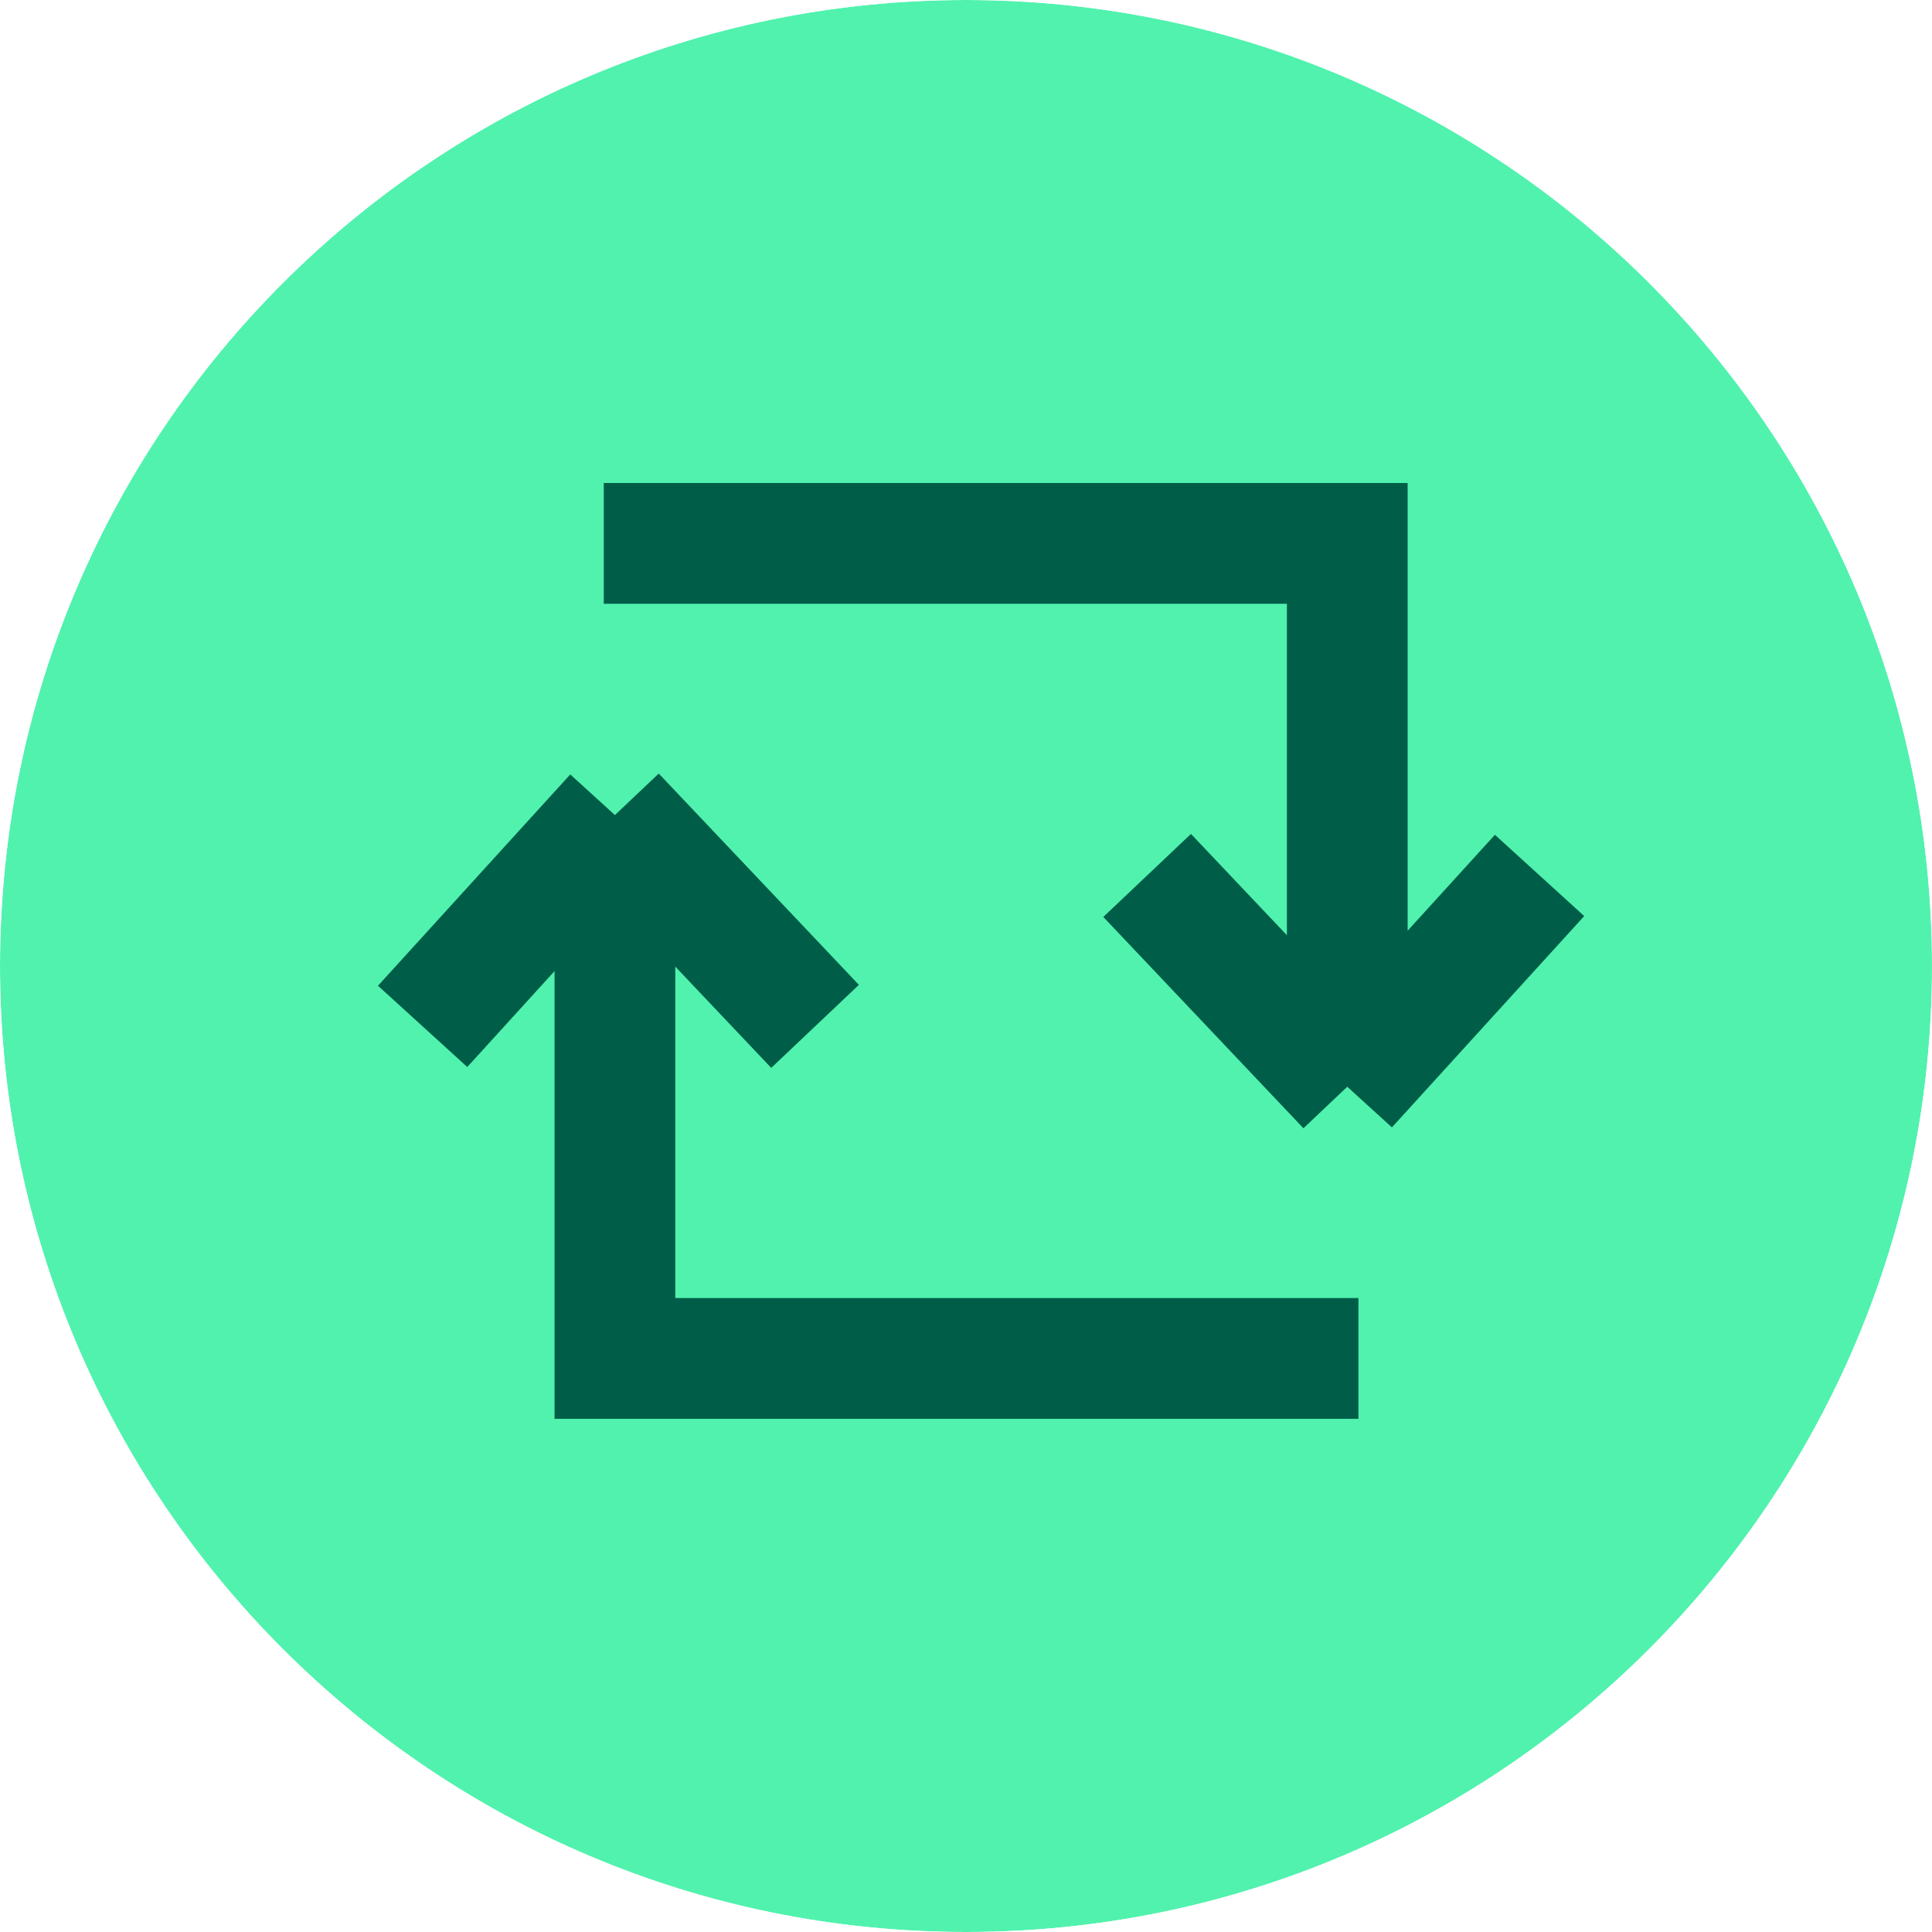
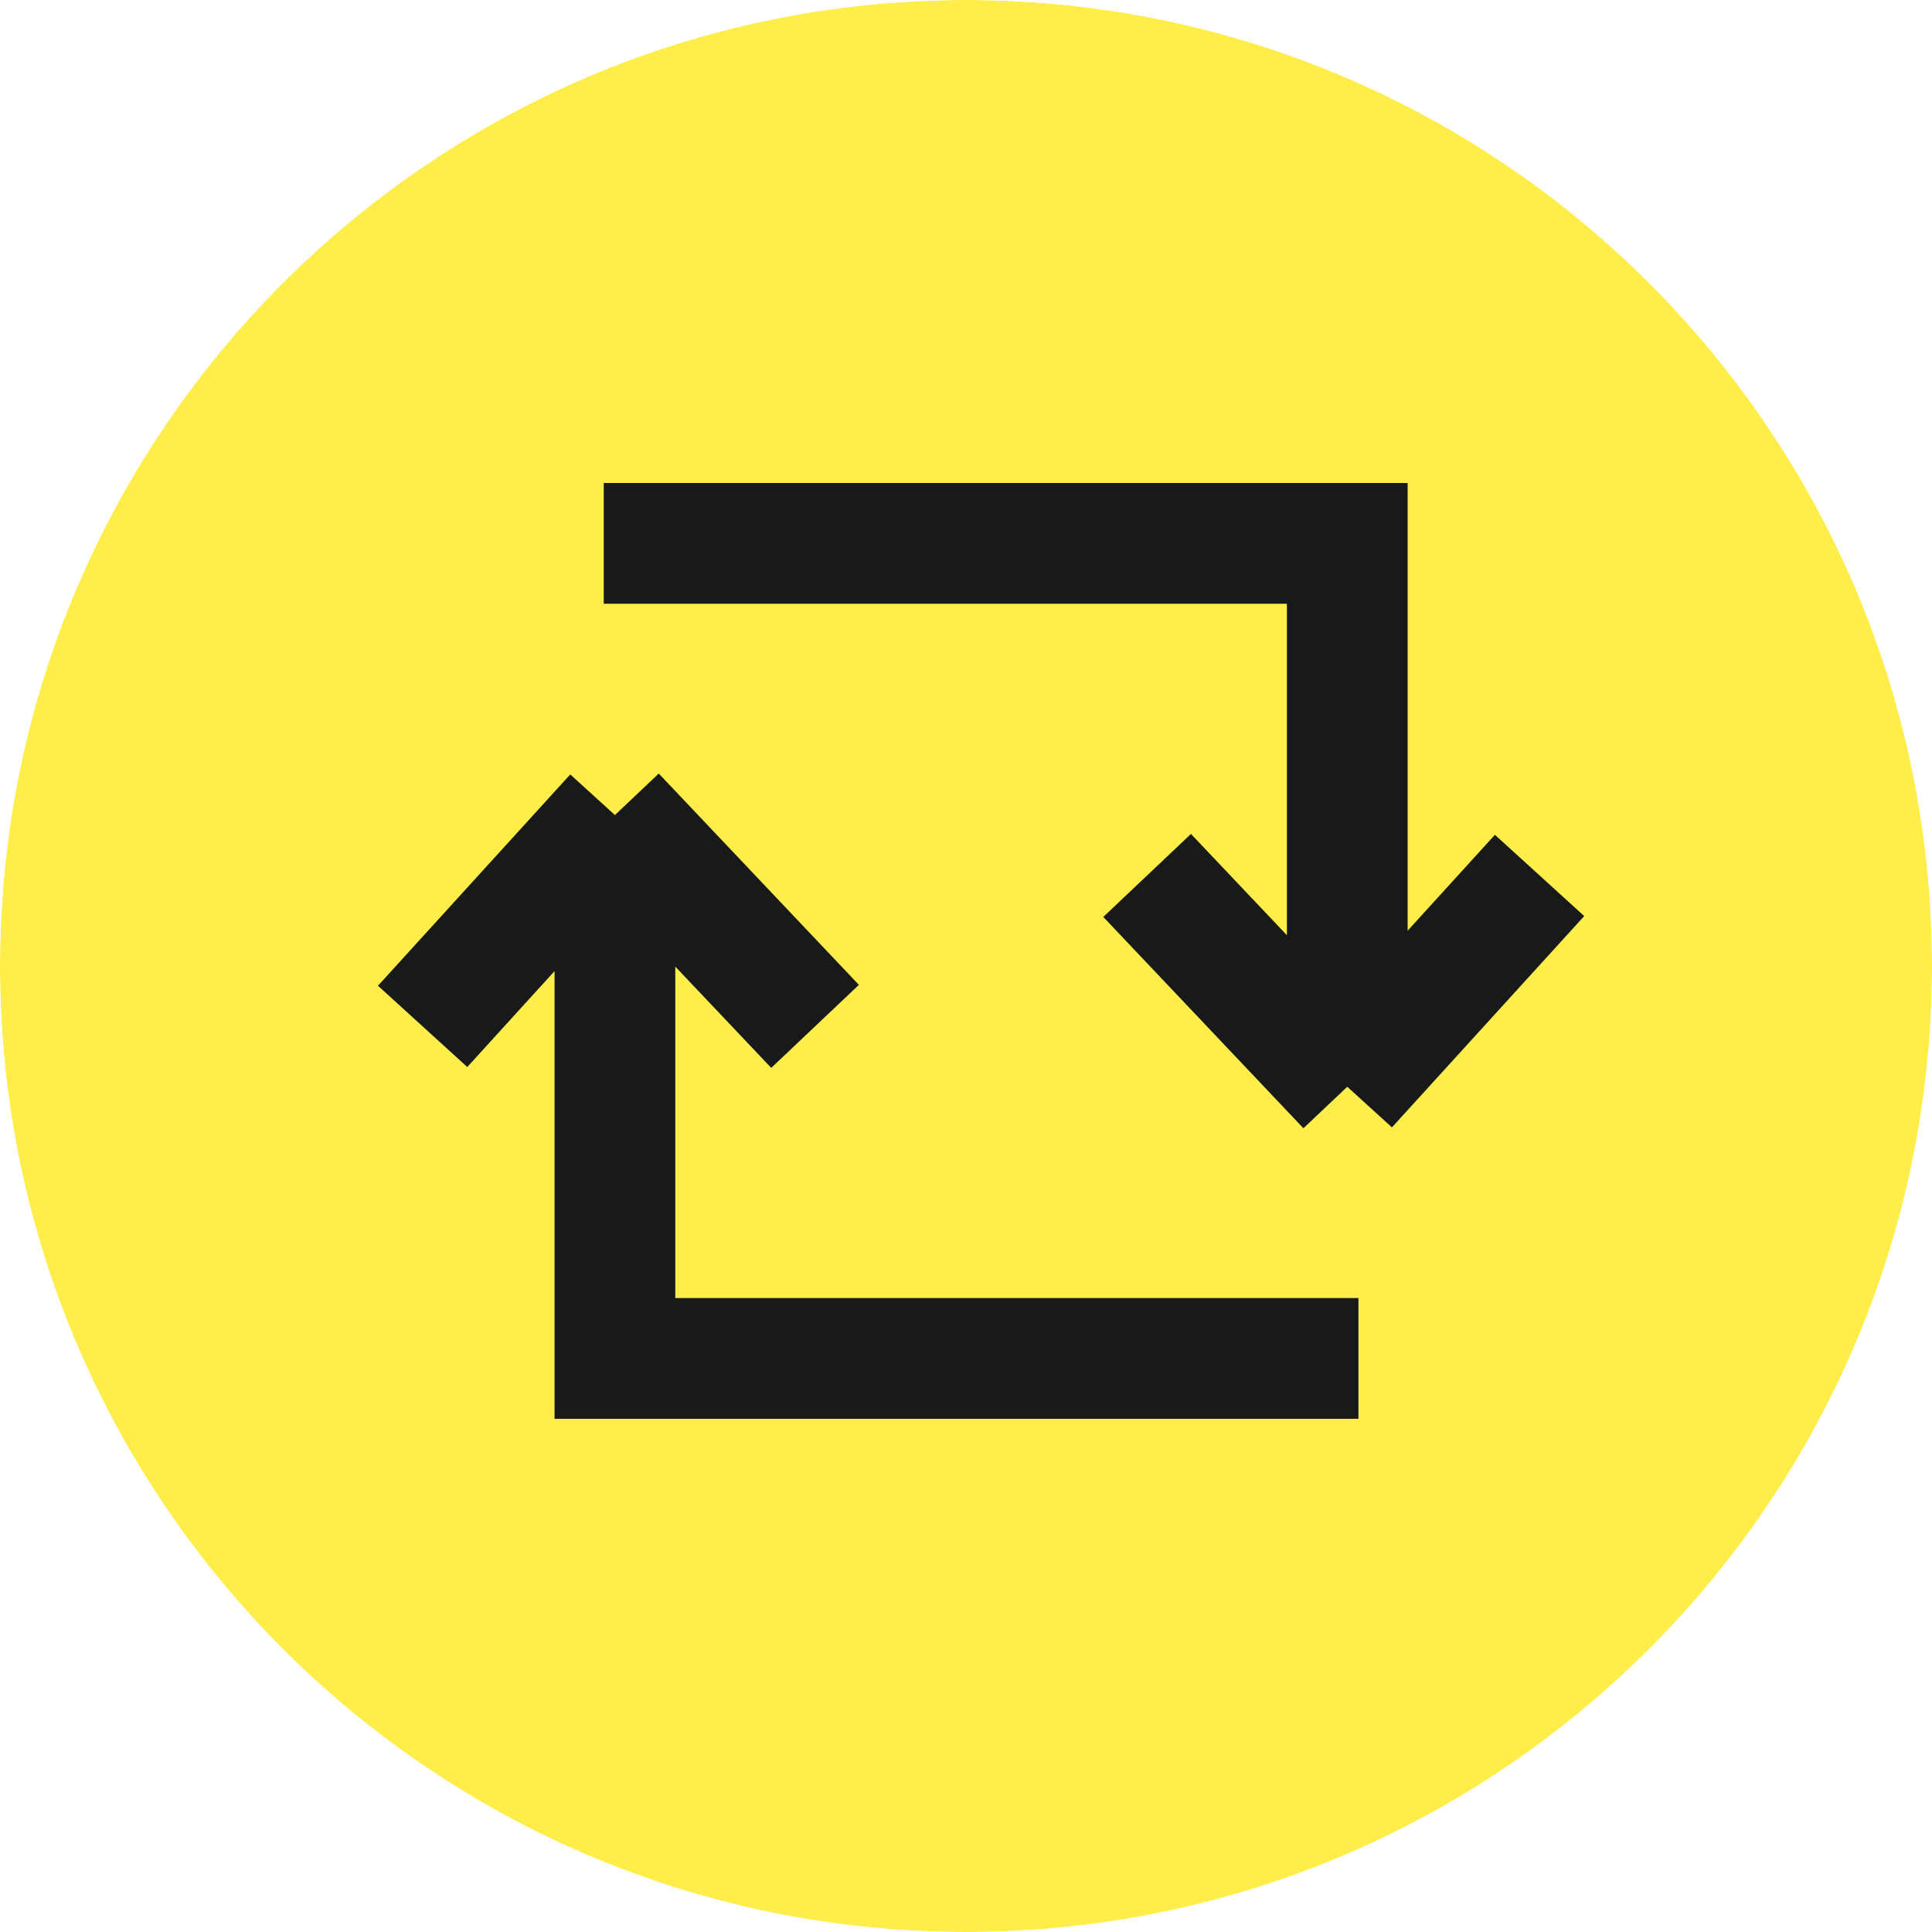
<svg xmlns="http://www.w3.org/2000/svg" width="32" height="32" viewBox="0 0 32 32" fill="none">
-   <mask id="mask0_140_20646" style="mask-type:alpha" maskUnits="userSpaceOnUse" x="0" y="0" width="32" height="32">
+   <mask id="mask0_3_29" style="mask-type:alpha" maskUnits="userSpaceOnUse" x="0" y="0" width="32" height="32">
    <circle cx="16" cy="16" r="16" fill="#51F2AE" />
  </mask>
-   <g mask="url(#mask0_140_20646)">
-     <circle cx="16" cy="16" r="16" fill="#51F2AE" />
-     <path d="M22.5 22.5L10.185 22.5V13.5M10.185 13.5L13.5 17M10.185 13.5L7 17" stroke="#005E48" stroke-width="2" />
-     <path d="M10 9L22.315 9V18M22.315 18L19 14.5M22.315 18L25.5 14.5" stroke="#005E48" stroke-width="2" />
+   <g mask="url(#mask0_3_29)">
+     <circle cx="16" cy="16" r="16" fill="#FFED4A" />
+     <path d="M22.5 22.5L10.185 22.5V13.5M10.185 13.5L13.5 17M10.185 13.5L7 17" stroke="#171A19" stroke-width="2" />
+     <path d="M10 9L22.315 9V18M22.315 18L19 14.5M22.315 18L25.5 14.5" stroke="#171A19" stroke-width="2" />
  </g>
</svg>
